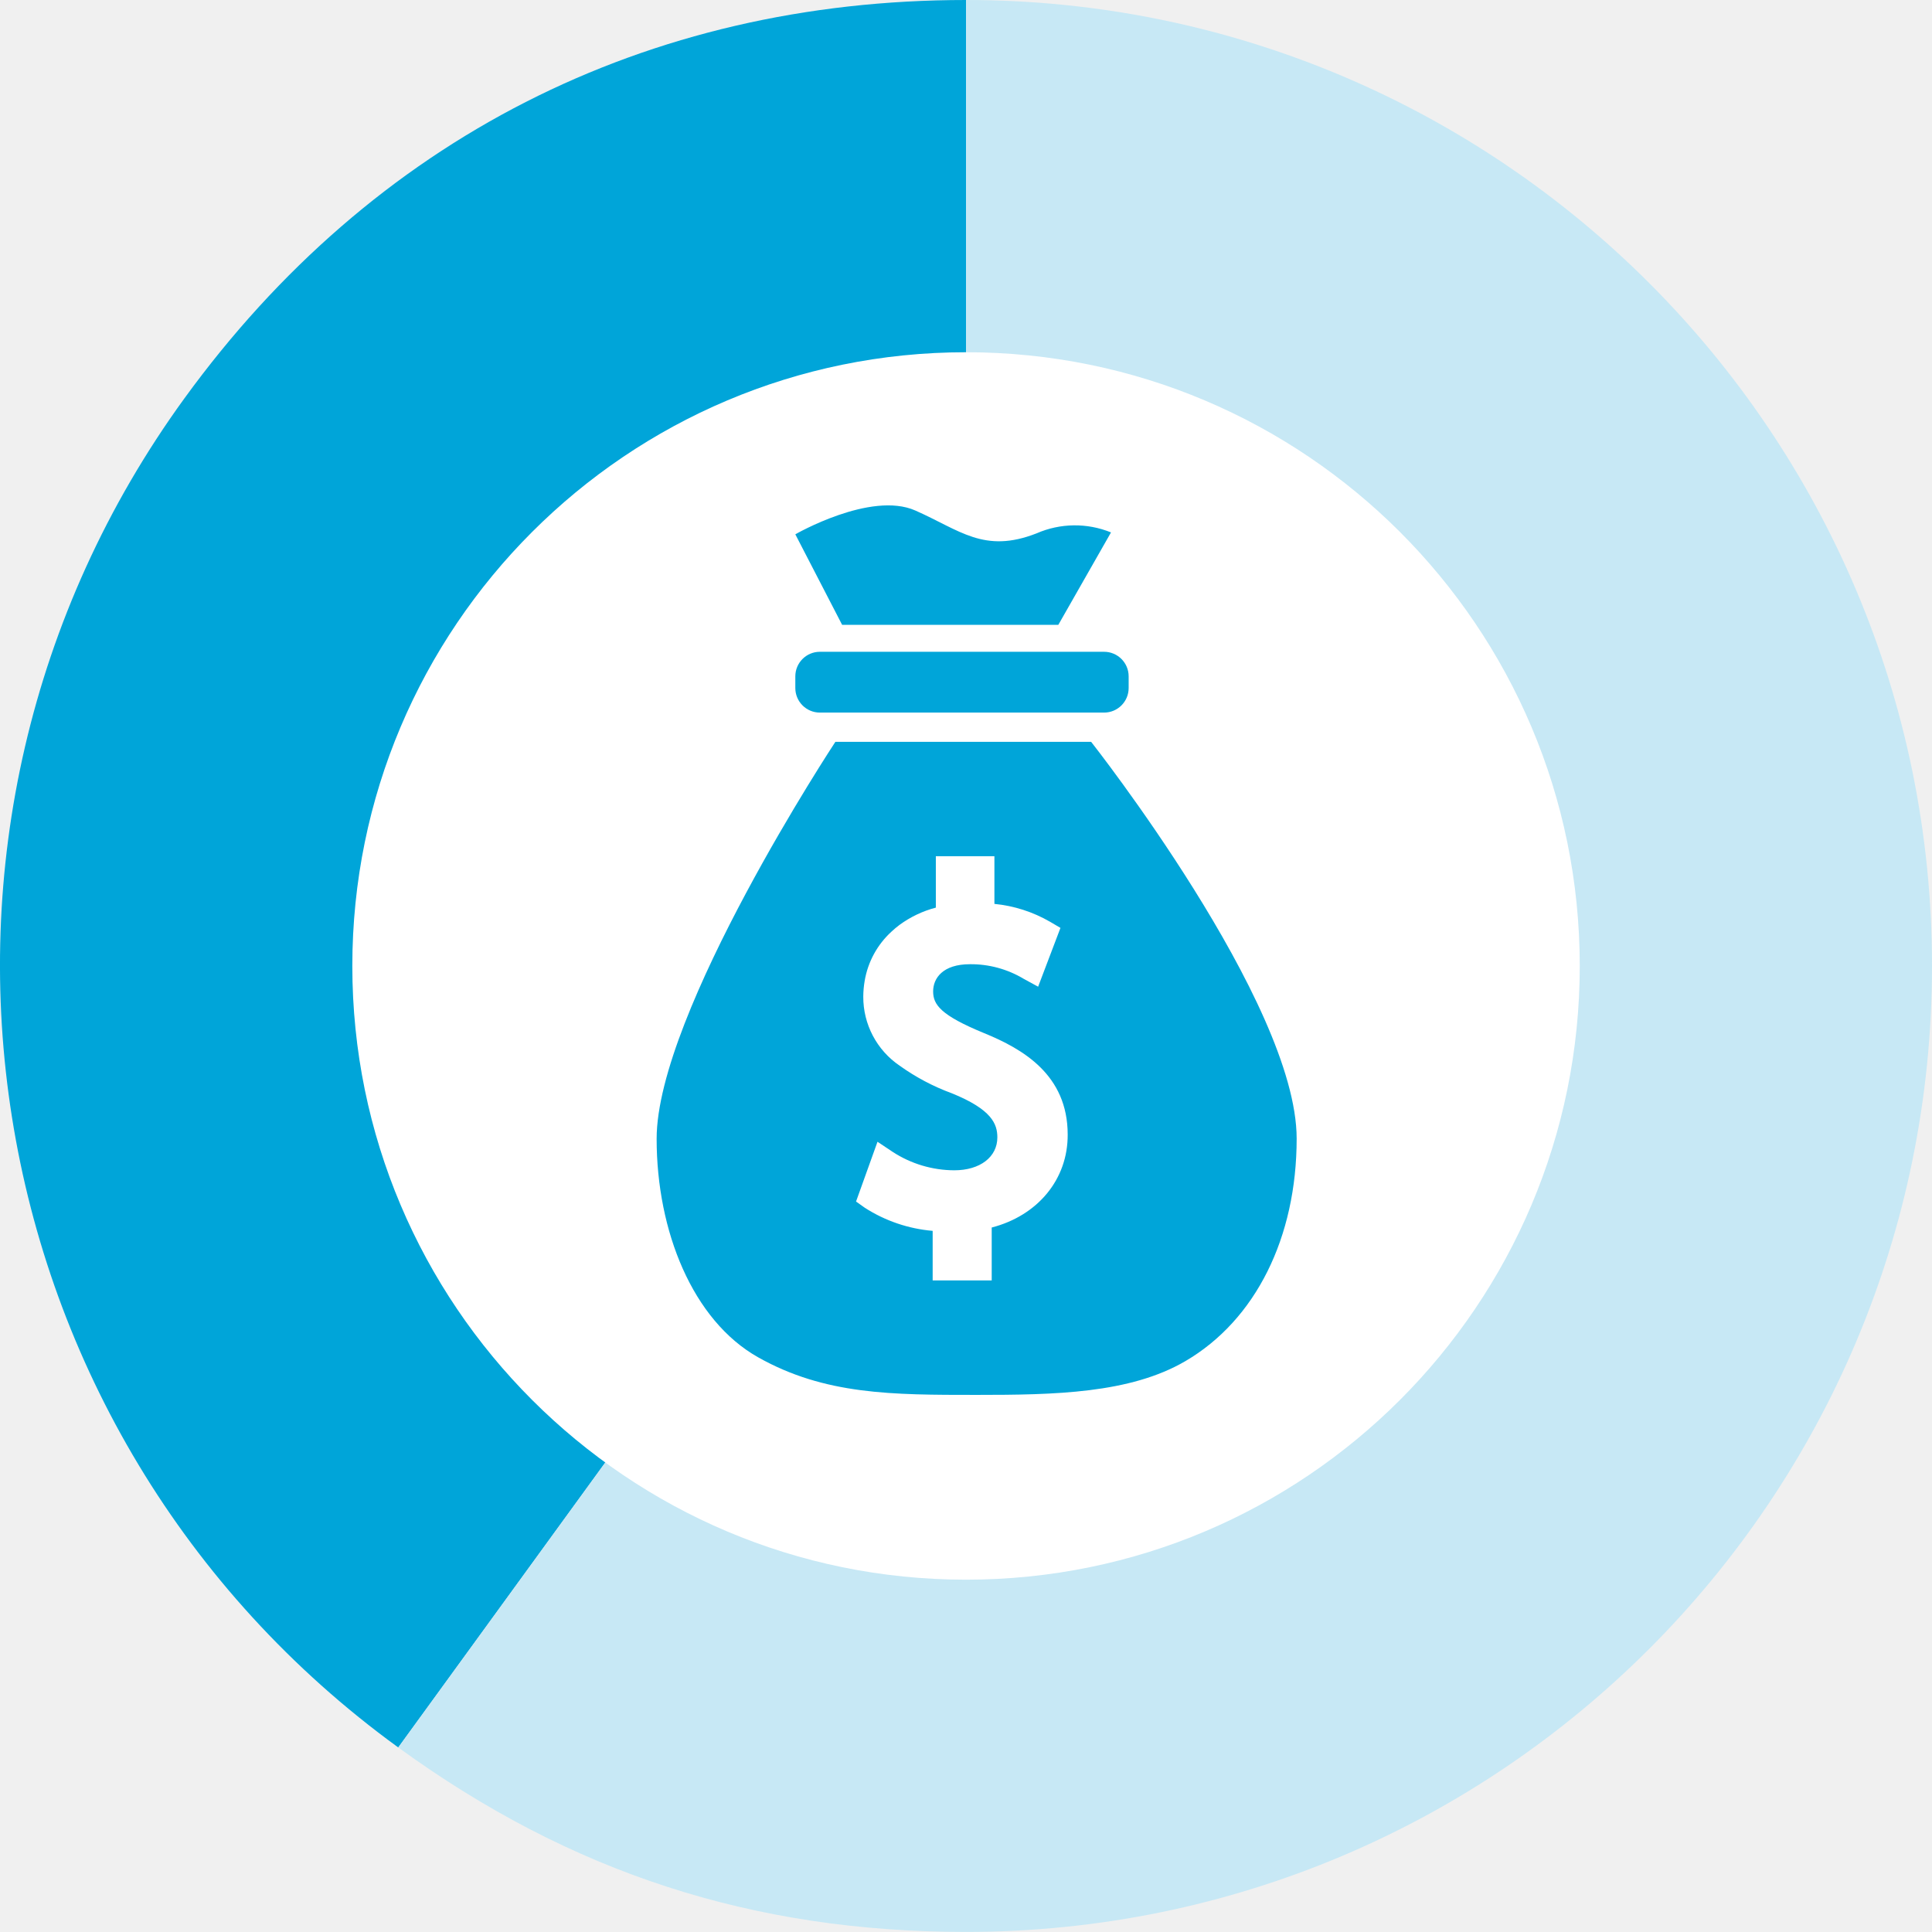
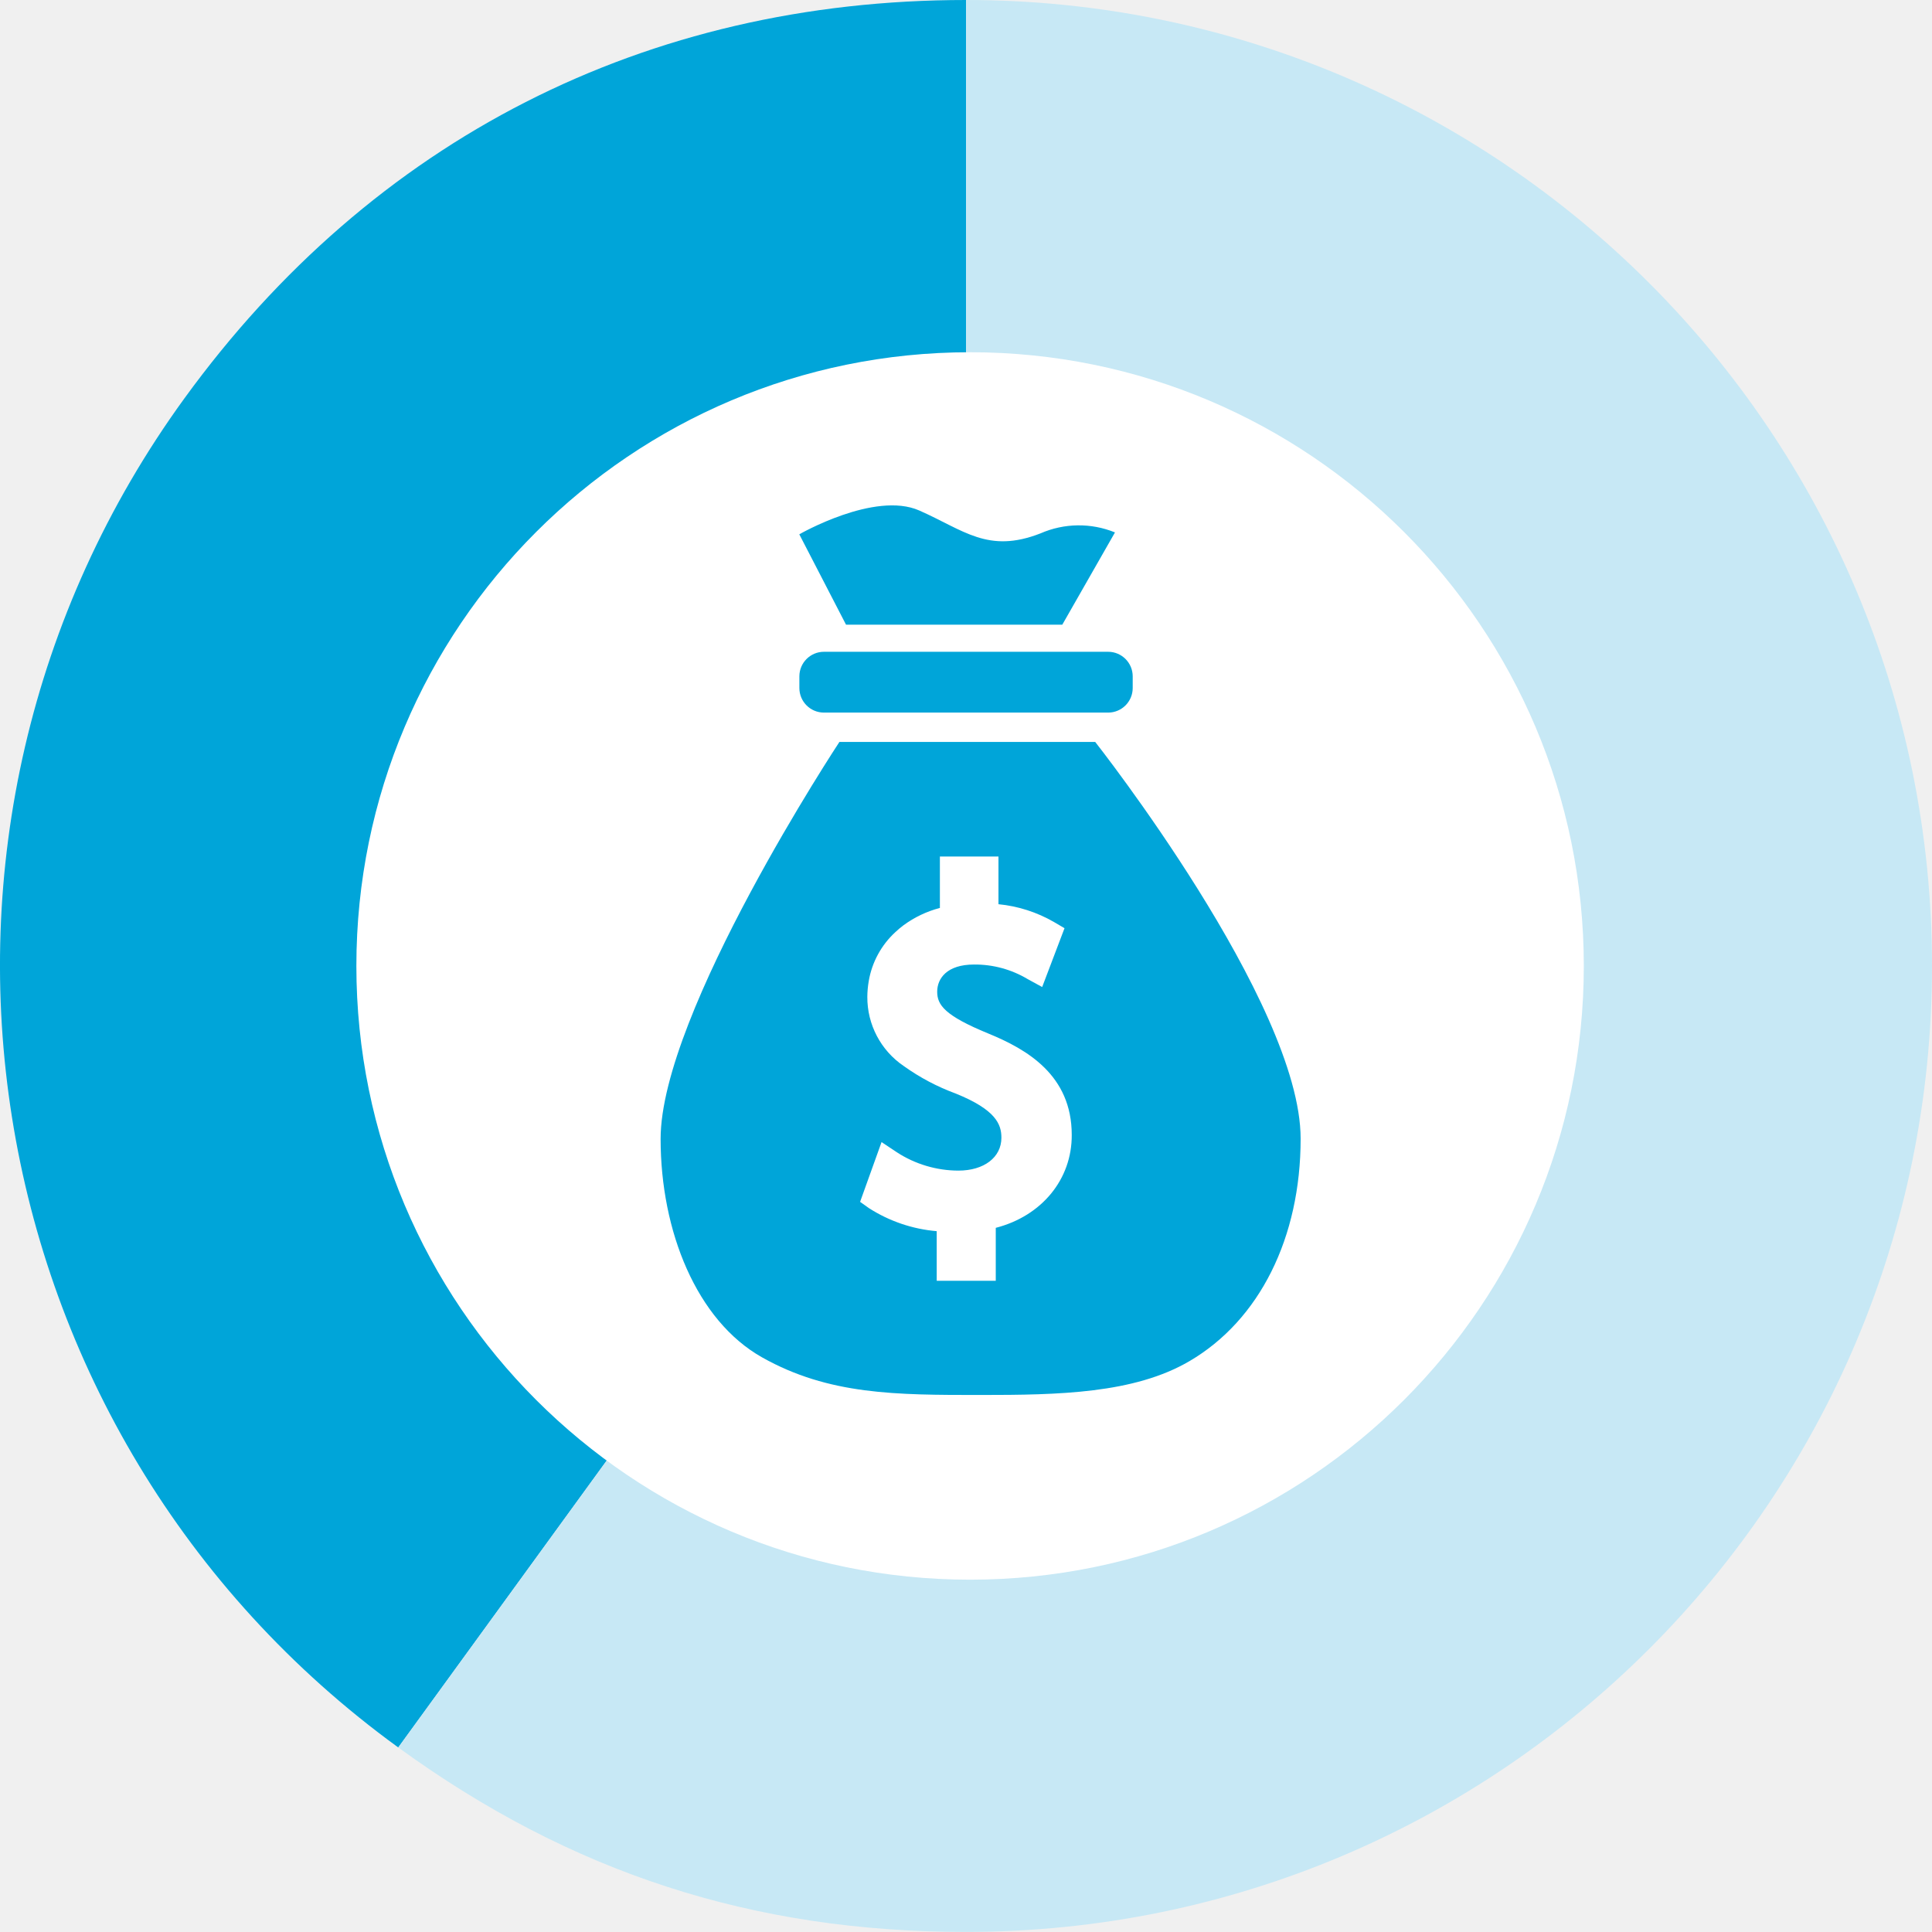
<svg xmlns="http://www.w3.org/2000/svg" id="Layer_1" data-name="Layer 1" viewBox="0 0 243.09 243.08">
  <defs>
    <style>.cls-1{fill:#00a5d9;}.cls-2{fill:#c7e8f5;}.cls-3{fill:#fff;}</style>
  </defs>
-   <path class="cls-1" d="M293.54,281.09L222.1,379.42a121.54,121.54,0,0,1-26.89-169.77c23.67-32.58,58.05-50.1,98.33-50.1V281.09Z" transform="translate(-171.99 -159.55)" />
-   <path class="cls-2" d="M293.54,281.09V159.55a121.54,121.54,0,0,1,0,243.08c-26.85,0-49.72-7.43-71.44-23.21Z" transform="translate(-171.99 -159.55)" />
-   <circle class="cls-3" cx="121.55" cy="121.54" r="77.22" />
-   <rect class="cls-1" x="100.07" y="82.01" width="41.94" height="7.65" rx="3.09" ry="3.09" />
-   <path class="cls-1" d="M309.28,252.89H277.1S254.61,287,254.61,302.84c0,11.61,4.53,22.85,12.77,27.49,8.4,4.73,16.86,4.73,27.49,4.73,9.81,0,19.29-.17,26.27-4.25,8.84-5.17,14-15.55,14-28C335.13,285.69,309.28,252.89,309.28,252.89ZM296.77,314v6.66h-7.43v-6.24a18.73,18.73,0,0,1-8.53-2.9l-1.11-.79,2.7-7.52,1.92,1.28a14.28,14.28,0,0,0,7.74,2.31c3.24,0,5.42-1.67,5.42-4.14,0-1.68-.69-3.51-5.73-5.55a27.64,27.64,0,0,1-6.56-3.47,10.44,10.44,0,0,1-4.58-8.7,12.06,12.06,0,0,1,.18-2,10.83,10.83,0,0,1,3.37-6.17,11.8,11.8,0,0,1,1-.84,13.5,13.5,0,0,1,4.58-2.18v-6.47h7.37v6a17.33,17.33,0,0,1,7,2.25l1.31,0.77-2.81,7.4-1.83-1a12.92,12.92,0,0,0-6.75-1.83c-3.41,0-4.63,1.76-4.63,3.42s0.93,3,6.41,5.25c4.89,2,10.52,5.25,10.52,12.77C306.36,307.93,302.57,312.5,296.77,314Z" transform="translate(-171.99 -159.55)" />
-   <path class="cls-1" d="M277.94,238.15l-5.88-11.37s9.48-5.47,15.09-3,8.64,5.47,15.26,2.88a12.05,12.05,0,0,1,9.37-.12l-6.63,11.63h-27.2Z" transform="translate(-171.99 -159.55)" />
+   <path class="cls-1" d="M121.55,121.54L50.11,219.87A121.54,121.54,0,0,1,23.22,50.1C46.89,17.52,81.28,0,121.55,0V121.54Z" />
+   <path class="cls-2" d="M121.55,121.54V0a121.54,121.54,0,0,1,0,243.08c-26.85,0-49.72-7.43-71.44-23.21Z" />
+   <circle class="cls-3" cx="122.06" cy="121.54" r="77.22" />
+   <rect class="cls-1" x="100.58" y="82.01" width="41.94" height="7.65" rx="3.09" ry="3.09" />
+   <path class="cls-1" d="M137.8,93.35H105.62S83.12,127.44,83.12,143.3c0,11.61,4.53,22.85,12.77,27.49,8.4,4.73,16.86,4.73,27.49,4.73,9.81,0,19.29-.17,26.27-4.25,8.84-5.17,14-15.55,14-28C163.64,126.14,137.8,93.35,137.8,93.35Zm-12.51,61.14v6.66h-7.43v-6.24a18.73,18.73,0,0,1-8.53-2.9l-1.11-.79,2.7-7.52,1.92,1.28a14.28,14.28,0,0,0,7.74,2.31c3.24,0,5.42-1.67,5.42-4.14,0-1.68-.69-3.51-5.73-5.55a27.64,27.64,0,0,1-6.56-3.47,10.44,10.44,0,0,1-4.58-8.7,12.06,12.06,0,0,1,.18-2,10.83,10.83,0,0,1,3.37-6.17,11.8,11.8,0,0,1,1-.84,13.5,13.5,0,0,1,4.58-2.18v-6.47h7.37v6a17.33,17.33,0,0,1,7,2.25l1.31,0.77-2.81,7.4-1.83-1a12.92,12.92,0,0,0-6.75-1.83c-3.41,0-4.63,1.76-4.63,3.42s0.93,3,6.41,5.25c4.89,2,10.52,5.25,10.52,12.77C134.88,148.38,131.08,153,125.29,154.49Z" />
+   <path class="cls-1" d="M106.45,78.6l-5.88-11.37s9.48-5.47,15.09-3,8.64,5.47,15.26,2.88a12.05,12.05,0,0,1,9.37-.12L133.66,78.6h-27.2Z" />
</svg>
